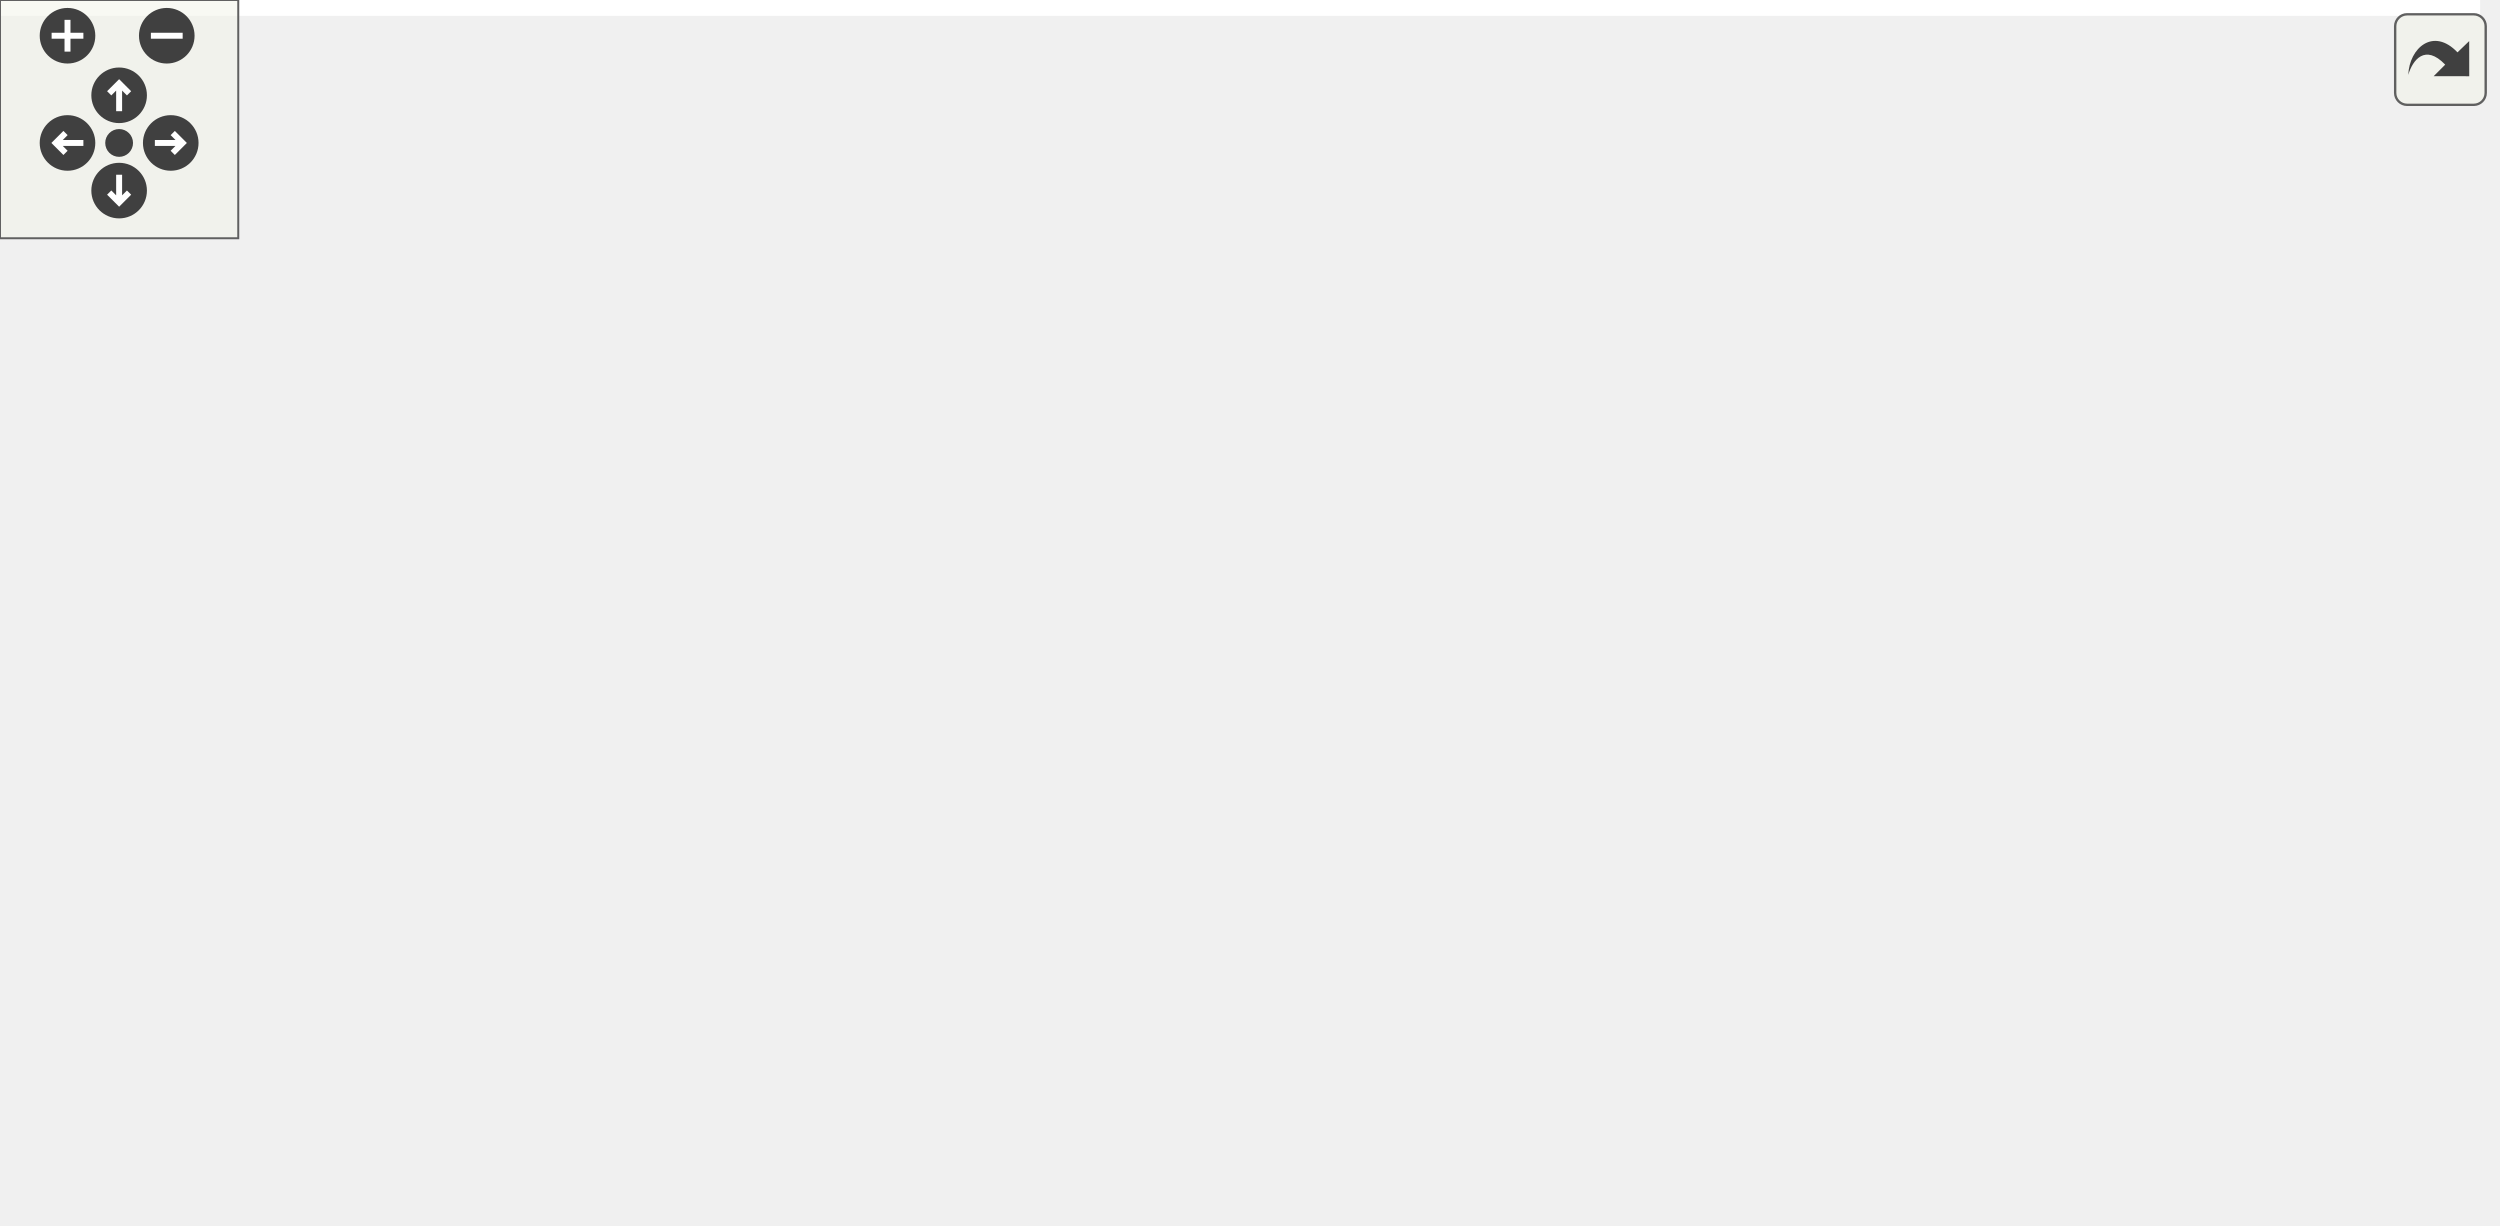
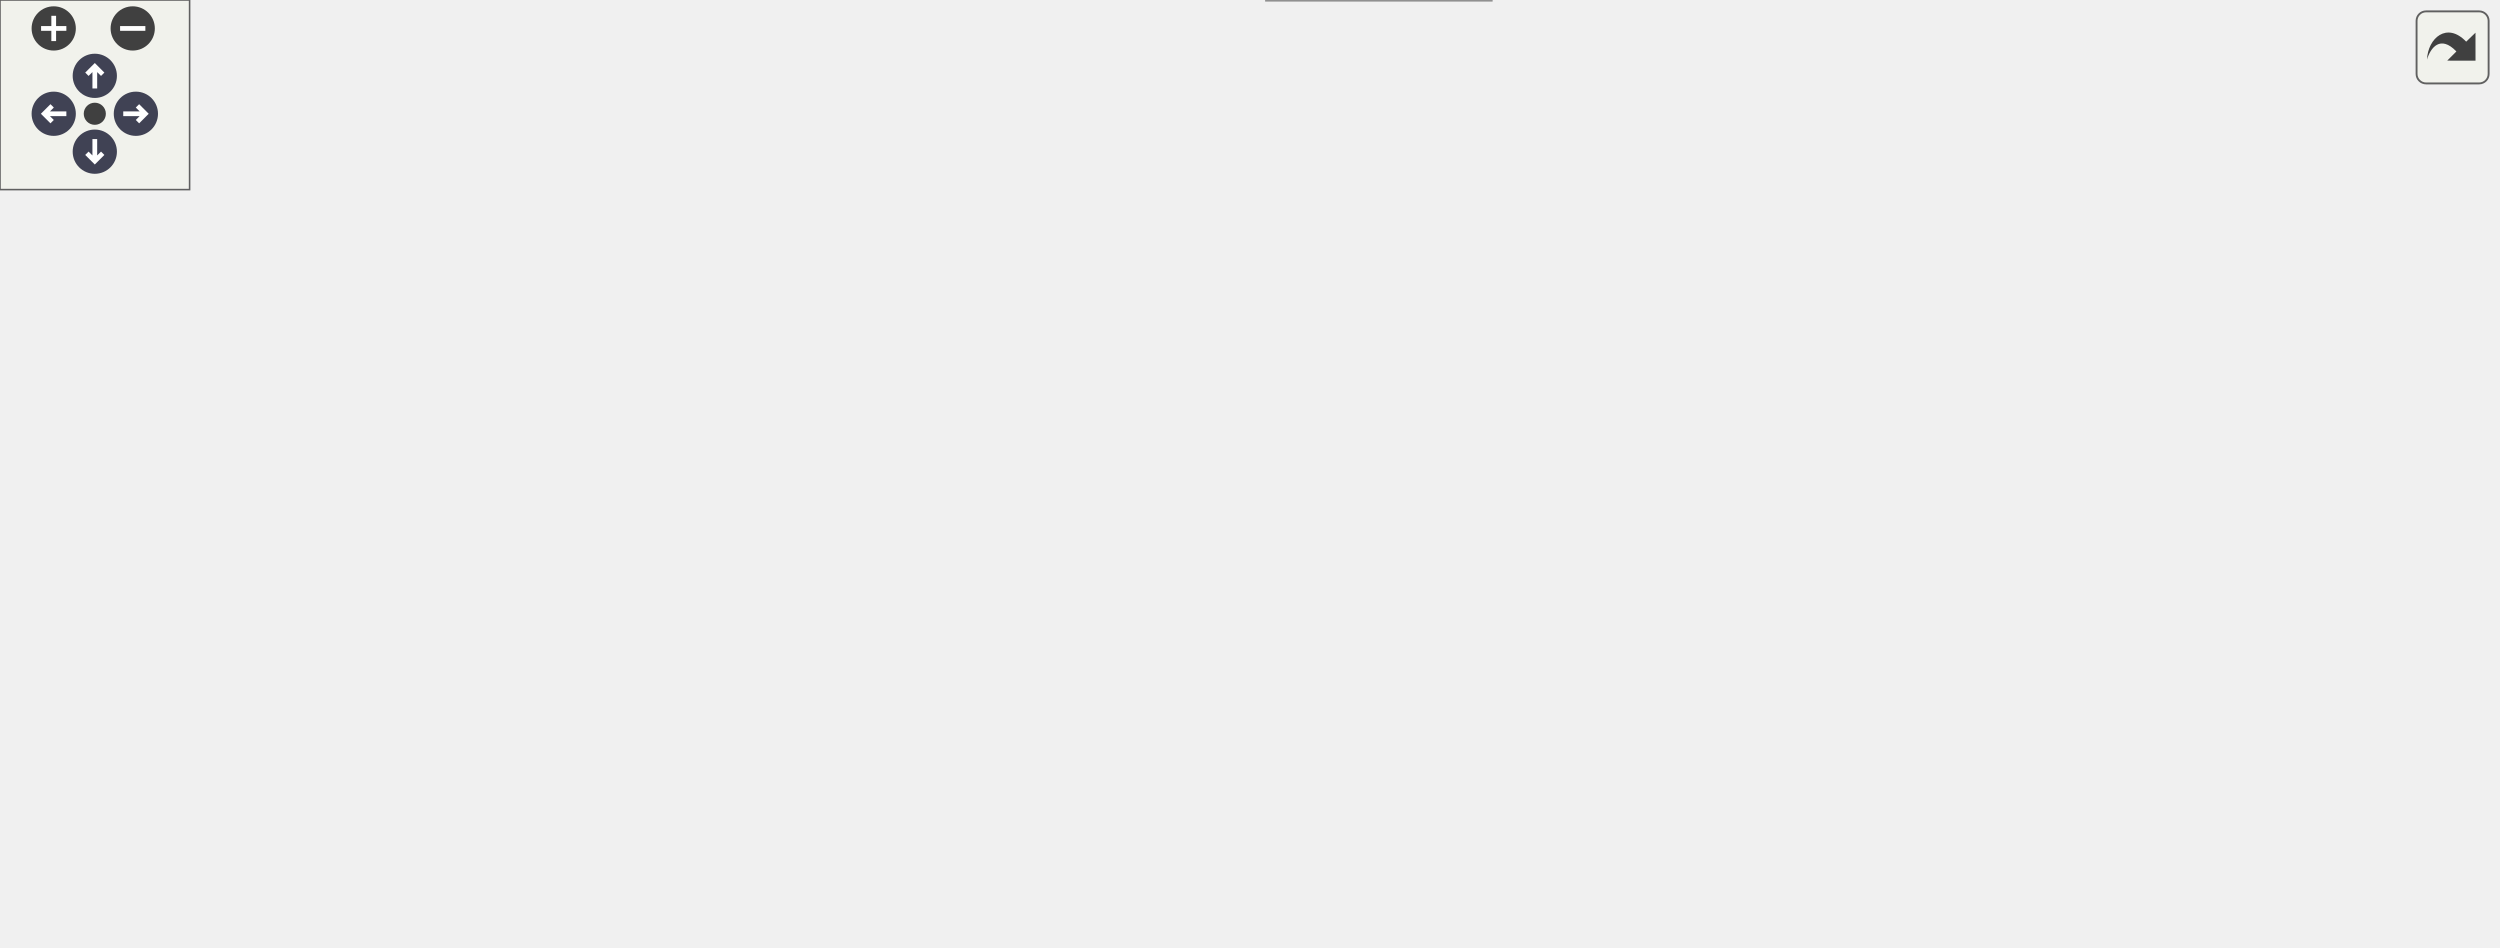
<svg xmlns="http://www.w3.org/2000/svg" xmlns:xlink="http://www.w3.org/1999/xlink" id="main" version="1.1" xml:space="preserve">
  <style type="text/css">
+ .node, .edge {opacity: 0.7;}
+ .node.selected, .edge.selected {opacity: 1;}
.edge:hover path { stroke: red; }
.edge:hover polygon { stroke: red; fill: red; }
</style>
  <defs>
    <circle id="rim" cx="0" cy="0" r="7" />
    <circle id="rim2" cx="0" cy="0" r="3.5" />
    <g id="zoomPlus">
      <use xlink:href="#rim" fill="#404040">
        <set attributeName="fill" to="#808080" begin="zoomplus.mouseover" end="zoomplus.mouseout" />
      </use>
      <path d="M-4,0h8M0,-4v8" fill="none" stroke="white" stroke-width="1.5" pointer-events="none" />
    </g>
    <g id="zoomMin">
      <use xlink:href="#rim" fill="#404040">
        <set attributeName="fill" to="#808080" begin="zoomminus.mouseover" end="zoomminus.mouseout" />
      </use>
      <path d="M-4,0h8" fill="none" stroke="white" stroke-width="1.5" pointer-events="none" />
    </g>
-     <g id="dirArrow">
-       <path fill="none" stroke="white" stroke-width="1.5" d="M0,-3.0v7 M-2.5,-0.5L0,-3.0L2.5,-0.5" />
+     <g id="arrowUp" transform="translate(30 24)">
+       <use xlink:href="#rim" />
+       <path pointer-events="none" fill="none" stroke="white" stroke-width="1.5" d="M0,-3.0v7 M-2.5,-0.5L0,-3.0L2.5,-0.5" />
+     </g>
+     <g id="arrowRight" transform="rotate(90) translate(36 -43)">
+       <use xlink:href="#rim" />
+       <path pointer-events="none" fill="none" stroke="white" stroke-width="1.5" d="M0,-3.0v7 M-2.5,-0.5L0,-3.0L2.5,-0.5" />
+     </g>
+     <g id="arrowDown" transform="rotate(180) translate(-30 -48)">
+       <use xlink:href="#rim" />
+       <path pointer-events="none" fill="none" stroke="white" stroke-width="1.5" d="M0,-3.0v7 M-2.5,-0.5L0,-3.0L2.5,-0.5" />
+     </g>
+     <g id="arrowLeft" transform="rotate(270) translate(-36 17)">
+       <use xlink:href="#rim" />
+       <path pointer-events="none" fill="none" stroke="white" stroke-width="1.5" d="M0,-3.0v7 M-2.5,-0.5L0,-3.0L2.5,-0.5" />
    </g>
    <g id="resetDef">
      <use xlink:href="#rim2" fill="#404040">
        <set attributeName="fill" to="#808080" begin="reset.mouseover" end="reset.mouseout" />
      </use>
    </g>
  </defs>
  <svg id="graph" class="graph">
    <g id="viewport">
-       <polygon fill="white" stroke="transparent" points="-4,4 -4,-248 624.59,-248 624.59,4 -4,4" />
-       <g id="node1" class="node">
-         <g id="a_node1">
+       <g id="Node000001" class="node">
+         <g id="a_Node000001">
          <a xlink:title="CANopen Emergency protocol.">
-             <polygon fill="#bfbfbf" stroke="black" points="301.83,-224.5 301.83,-243.5 420.83,-243.5 420.83,-224.5 301.83,-224.5" />
-             <text text-anchor="middle" x="361.33" y="-231.5" font-family="Helvetica,sans-Serif" font-size="10.00">301/CO_Emergency.h</text>
-           </a>
-         </g>
-       </g>
-       <g id="node2" class="node">
-         <g id="a_node2">
+             <polygon fill="#999999" stroke="#666666" points="446.85,-239 327.85,-239 327.85,-220 446.85,-220 446.85,-239" />
+             <text text-anchor="middle" x="387.35" y="-227" font-family="Helvetica,sans-Serif" font-size="10.00">301/CO_Emergency.h</text>
+           </a>
+         </g>
+       </g>
+       <g id="Node000002" class="node">
+         <g id="a_Node000002">
+           <a xlink:href="CO__HBconsumer_8h.html" target="_top" xlink:title="CANopen Heartbeat consumer protocol.">
+             <polygon fill="white" stroke="#666666" points="152.35,-129 24.35,-129 24.35,-110 152.35,-110 152.35,-129" />
+             <text text-anchor="middle" x="88.35" y="-117" font-family="Helvetica,sans-Serif" font-size="10.00">301/CO_HBconsumer.h</text>
+           </a>
+         </g>
+       </g>
+       <g id="edge1_Node000001_Node000002" class="edge">
+         <g id="a_edge1_Node000001_Node000002">
+           <a xlink:title=" ">
+             <path fill="none" stroke="#63b8ff" d="M354.11,-216.5C293.2,-194.49 165.06,-148.21 112.06,-129.07" />
+             <polygon fill="#63b8ff" stroke="#63b8ff" points="353.04,-219.83 363.64,-219.94 355.42,-213.25 353.04,-219.83" />
+           </a>
+         </g>
+       </g>
+       <g id="Node000003" class="node">
+         <g id="a_Node000003">
          <a xlink:href="CANopen_8h.html" target="_top" xlink:title="Main CANopenNode file.">
-             <polygon fill="white" stroke="black" points="230.83,-0.5 230.83,-19.5 301.83,-19.5 301.83,-0.5 230.83,-0.5" />
-             <text text-anchor="middle" x="266.33" y="-7.5" font-family="Helvetica,sans-Serif" font-size="10.00">CANopen.h</text>
-           </a>
-         </g>
-       </g>
-       <g id="edge1" class="edge">
-         <path fill="none" stroke="midnightblue" d="M291.69,-223.36C198.87,-208.88 42.53,-178.17 10.33,-132 -46.75,-50.14 147.67,-22.02 230.62,-13.89" />
-         <polygon fill="midnightblue" stroke="midnightblue" points="291.16,-226.82 301.57,-224.88 292.22,-219.9 291.16,-226.82" />
-       </g>
-       <g id="node3" class="node">
-         <g id="a_node3">
-           <a xlink:href="CO__HBconsumer_8h.html" target="_top" xlink:title="CANopen Heartbeat consumer protocol.">
-             <polygon fill="white" stroke="black" points="19.33,-112.5 19.33,-131.5 147.33,-131.5 147.33,-112.5 19.33,-112.5" />
-             <text text-anchor="middle" x="83.33" y="-119.5" font-family="Helvetica,sans-Serif" font-size="10.00">301/CO_HBconsumer.h</text>
-           </a>
-         </g>
-       </g>
-       <g id="edge2" class="edge">
-         <path fill="none" stroke="midnightblue" d="M315.1,-221.9C284.33,-213.91 243.29,-202.08 208.33,-188 166.58,-171.19 120.27,-144.97 97.53,-131.54" />
-         <polygon fill="midnightblue" stroke="midnightblue" points="314.56,-225.37 325.11,-224.46 316.29,-218.59 314.56,-225.37" />
-       </g>
-       <g id="node4" class="node">
-         <g id="a_node4">
+             <polygon fill="white" stroke="#666666" points="471.85,-19 400.85,-19 400.85,0 471.85,0 471.85,-19" />
+             <text text-anchor="middle" x="436.35" y="-7" font-family="Helvetica,sans-Serif" font-size="10.00">CANopen.h</text>
+           </a>
+         </g>
+       </g>
+       <g id="edge23_Node000001_Node000003" class="edge">
+         <g id="a_edge23_Node000001_Node000003">
+           <a xlink:title=" ">
+             <path fill="none" stroke="#63b8ff" d="M317.45,-229.4C189.06,-228.61 -64.22,-214.27 15.35,-110 62.45,-48.28 308.07,-21.35 400.83,-13.28" />
+             <polygon fill="#63b8ff" stroke="#63b8ff" points="317.58,-232.9 327.6,-229.44 317.61,-225.9 317.58,-232.9" />
+           </a>
+         </g>
+       </g>
+       <g id="Node000004" class="node">
+         <g id="a_Node000004">
          <a xlink:href="CO__NMT__Heartbeat_8h.html" target="_top" xlink:title="CANopen Network management and Heartbeat producer protocol.">
-             <polygon fill="white" stroke="black" points="217.83,-168.5 217.83,-187.5 360.83,-187.5 360.83,-168.5 217.83,-168.5" />
-             <text text-anchor="middle" x="289.33" y="-175.5" font-family="Helvetica,sans-Serif" font-size="10.00">301/CO_NMT_Heartbeat.h</text>
-           </a>
-         </g>
-       </g>
-       <g id="edge4" class="edge">
-         <path fill="none" stroke="midnightblue" d="M341.47,-218.1C328.51,-208.38 312.03,-196.03 301.11,-187.83" />
-         <polygon fill="midnightblue" stroke="midnightblue" points="339.66,-221.12 349.76,-224.32 343.86,-215.52 339.66,-221.12" />
-       </g>
-       <g id="node8" class="node">
-         <g id="a_node8">
+             <polygon fill="white" stroke="#666666" points="458.85,-184 315.85,-184 315.85,-165 458.85,-165 458.85,-184" />
+             <text text-anchor="middle" x="387.35" y="-172" font-family="Helvetica,sans-Serif" font-size="10.00">301/CO_NMT_Heartbeat.h</text>
+           </a>
+         </g>
+       </g>
+       <g id="edge3_Node000001_Node000004" class="edge">
+         <g id="a_edge3_Node000001_Node000004">
+           <a xlink:title=" ">
+             <path fill="none" stroke="#63b8ff" d="M387.35,-209.66C387.35,-200.93 387.35,-190.99 387.35,-184.09" />
+             <polygon fill="#63b8ff" stroke="#63b8ff" points="383.85,-209.75 387.35,-219.75 390.85,-209.75 383.85,-209.75" />
+           </a>
+         </g>
+       </g>
+       <g id="Node000005" class="node">
+         <g id="a_Node000005">
+           <a xlink:href="CO__Node__Guarding_8h.html" target="_top" xlink:title="CANopen Node Guarding slave and master objects.">
+             <polygon fill="white" stroke="#666666" points="311.85,-129 170.85,-129 170.85,-110 311.85,-110 311.85,-129" />
+             <text text-anchor="middle" x="241.35" y="-117" font-family="Helvetica,sans-Serif" font-size="10.00">301/CO_Node_Guarding.h</text>
+           </a>
+         </g>
+       </g>
+       <g id="edge15_Node000001_Node000005" class="edge">
+         <g id="a_edge15_Node000001_Node000005">
+           <a xlink:title=" ">
+             <path fill="none" stroke="#63b8ff" d="M359.05,-215.34C342.95,-207.28 322.79,-196.19 306.35,-184 283.29,-166.9 260.16,-142.02 248.72,-129.06" />
+             <polygon fill="#63b8ff" stroke="#63b8ff" points="357.95,-218.7 368.47,-219.95 361.03,-212.41 357.95,-218.7" />
+           </a>
+         </g>
+       </g>
+       <g id="Node000009" class="node">
+         <g id="a_Node000009">
+           <a xlink:href="CO__PDO_8h.html" target="_top" xlink:title="CANopen Process Data Object protocol.">
+             <polygon fill="white" stroke="#666666" points="639.85,-129 552.85,-129 552.85,-110 639.85,-110 639.85,-129" />
+             <text text-anchor="middle" x="596.35" y="-117" font-family="Helvetica,sans-Serif" font-size="10.00">301/CO_PDO.h</text>
+           </a>
+         </g>
+       </g>
+       <g id="edge16_Node000001_Node000009" class="edge">
+         <g id="a_edge16_Node000001_Node000009">
+           <a xlink:title=" ">
+             <path fill="none" stroke="#63b8ff" d="M413.2,-215.14C456.75,-192.64 543.53,-147.79 579.81,-129.05" />
+             <polygon fill="#63b8ff" stroke="#63b8ff" points="411.38,-212.14 404.1,-219.84 414.59,-218.36 411.38,-212.14" />
+           </a>
+         </g>
+       </g>
+       <g id="Node000010" class="node">
+         <g id="a_Node000010">
+           <a xlink:href="CO__SYNC_8h.html" target="_top" xlink:title="CANopen Synchronisation protocol.">
+             <polygon fill="white" stroke="#666666" points="642.35,-184 550.35,-184 550.35,-165 642.35,-165 642.35,-184" />
+             <text text-anchor="middle" x="596.35" y="-172" font-family="Helvetica,sans-Serif" font-size="10.00">301/CO_SYNC.h</text>
+           </a>
+         </g>
+       </g>
+       <g id="edge18_Node000001_Node000010" class="edge">
+         <g id="a_edge18_Node000001_Node000010">
+           <a xlink:title=" ">
+             <path fill="none" stroke="#63b8ff" d="M430.72,-217.5C469.86,-207.58 526.63,-193.18 562.51,-184.08" />
+             <polygon fill="#63b8ff" stroke="#63b8ff" points="429.76,-214.13 420.93,-219.98 431.48,-220.92 429.76,-214.13" />
+           </a>
+         </g>
+       </g>
+       <g id="Node000011" class="node">
+         <g id="a_Node000011">
          <a xlink:href="CO__SRDO_8h.html" target="_top" xlink:title="CANopen Safety Related Data Object protocol.">
-             <polygon fill="white" stroke="black" points="400.33,-112.5 400.33,-131.5 494.33,-131.5 494.33,-112.5 400.33,-112.5" />
-             <text text-anchor="middle" x="447.33" y="-119.5" font-family="Helvetica,sans-Serif" font-size="10.00">304/CO_SRDO.h</text>
-           </a>
-         </g>
-       </g>
-       <g id="edge22" class="edge">
-         <path fill="none" stroke="midnightblue" d="M374.41,-216.27C393,-192.49 426.39,-149.79 440.62,-131.59" />
-         <polygon fill="midnightblue" stroke="midnightblue" points="371.48,-214.33 368.08,-224.37 377,-218.65 371.48,-214.33" />
-       </g>
-       <g id="node10" class="node">
-         <g id="a_node10">
-           <a xlink:href="CO__PDO_8h.html" target="_top" xlink:title="CANopen Process Data Object protocol.">
-             <polygon fill="white" stroke="black" points="521.83,-112.5 521.83,-131.5 608.83,-131.5 608.83,-112.5 521.83,-112.5" />
-             <text text-anchor="middle" x="565.33" y="-119.5" font-family="Helvetica,sans-Serif" font-size="10.00">301/CO_PDO.h</text>
-           </a>
-         </g>
-       </g>
-       <g id="edge17" class="edge">
-         <path fill="none" stroke="midnightblue" d="M386.2,-219.59C428.67,-196.69 514.02,-150.67 549.4,-131.59" />
-         <polygon fill="midnightblue" stroke="midnightblue" points="384.48,-216.54 377.34,-224.37 387.8,-222.7 384.48,-216.54" />
-       </g>
-       <g id="node11" class="node">
-         <g id="a_node11">
-           <a xlink:href="CO__SYNC_8h.html" target="_top" xlink:title="CANopen Synchronisation protocol.">
-             <polygon fill="white" stroke="black" points="519.33,-168.5 519.33,-187.5 611.33,-187.5 611.33,-168.5 519.33,-168.5" />
-             <text text-anchor="middle" x="565.33" y="-175.5" font-family="Helvetica,sans-Serif" font-size="10.00">301/CO_SYNC.h</text>
-           </a>
-         </g>
-       </g>
-       <g id="edge19" class="edge">
-         <path fill="none" stroke="midnightblue" d="M403.53,-221.83C442.05,-211.63 498.15,-196.78 533.16,-187.52" />
-         <polygon fill="midnightblue" stroke="midnightblue" points="402.43,-218.5 393.66,-224.44 404.22,-225.27 402.43,-218.5" />
-       </g>
-       <g id="edge3" class="edge">
-         <path fill="none" stroke="midnightblue" d="M85.32,-102.15C87.83,-87.61 93.51,-68.01 106.33,-56 140.25,-24.25 194.79,-14.64 230.6,-11.87" />
-         <polygon fill="midnightblue" stroke="midnightblue" points="81.79,-102.11 83.9,-112.49 88.73,-103.06 81.79,-102.11" />
-       </g>
-       <g id="edge5" class="edge">
-         <path fill="none" stroke="midnightblue" d="M253.38,-164.64C216.92,-149.92 162.65,-121.45 139.33,-76 119.49,-37.32 186.54,-21.13 230.67,-14.77" />
-         <polygon fill="midnightblue" stroke="midnightblue" points="252.56,-168.08 263.15,-168.43 255.09,-161.55 252.56,-168.08" />
-       </g>
-       <g id="edge6" class="edge">
-         <path fill="none" stroke="midnightblue" d="M246.72,-165.83C207.82,-155.63 151.17,-140.78 115.82,-131.52" />
-         <polygon fill="midnightblue" stroke="midnightblue" points="246.13,-169.29 256.69,-168.44 247.91,-162.52 246.13,-169.29" />
-       </g>
-       <g id="node5" class="node">
-         <g id="a_node5">
+             <polygon fill="white" stroke="#666666" points="790.35,-74 696.35,-74 696.35,-55 790.35,-55 790.35,-74" />
+             <text text-anchor="middle" x="743.35" y="-62" font-family="Helvetica,sans-Serif" font-size="10.00">304/CO_SRDO.h</text>
+           </a>
+         </g>
+       </g>
+       <g id="edge21_Node000001_Node000011" class="edge">
+         <g id="a_edge21_Node000001_Node000011">
+           <a xlink:title=" ">
+             <path fill="none" stroke="#63b8ff" d="M457.08,-222.5C523.96,-215.74 619.38,-203.11 651.35,-184 697.4,-156.47 728.91,-96.51 739.46,-74.14" />
+             <polygon fill="#63b8ff" stroke="#63b8ff" points="456.62,-219.03 447.01,-223.5 457.31,-226 456.62,-219.03" />
+           </a>
+         </g>
+       </g>
+       <g id="edge2_Node000002_Node000003" class="edge">
+         <g id="a_edge2_Node000002_Node000003">
+           <a xlink:title=" ">
+             <path fill="none" stroke="#63b8ff" d="M121.85,-106.67C159.5,-93.5 222.53,-71.87 277.35,-55 320.91,-41.6 371.7,-27.68 403.93,-19.05" />
+             <polygon fill="#63b8ff" stroke="#63b8ff" points="120.67,-103.37 112.39,-109.98 122.98,-109.98 120.67,-103.37" />
+           </a>
+         </g>
+       </g>
+       <g id="edge4_Node000004_Node000002" class="edge">
+         <g id="a_edge4_Node000004_Node000002">
+           <a xlink:title=" ">
+             <path fill="none" stroke="#63b8ff" d="M329.18,-163.19C273.12,-153.25 189.29,-138.39 136.77,-129.08" />
+             <polygon fill="#63b8ff" stroke="#63b8ff" points="328.85,-166.69 339.31,-164.98 330.08,-159.79 328.85,-166.69" />
+           </a>
+         </g>
+       </g>
+       <g id="edge14_Node000004_Node000003" class="edge">
+         <g id="a_edge14_Node000004_Node000003">
+           <a xlink:title=" ">
+             <path fill="none" stroke="#63b8ff" d="M411.18,-159.26C422.5,-151.5 435.46,-141.03 444.35,-129 459.9,-107.96 460.6,-99.73 465.35,-74 466.88,-65.7 467.76,-63.09 465.35,-55 461.25,-41.21 451.38,-27.7 444.29,-19.25" />
+             <polygon fill="#63b8ff" stroke="#63b8ff" points="409.03,-156.48 402.57,-164.88 412.85,-162.35 409.03,-156.48" />
+           </a>
+         </g>
+       </g>
+       <g id="edge5_Node000004_Node000005" class="edge">
+         <g id="a_edge5_Node000004_Node000005">
+           <a xlink:title=" ">
+             <path fill="none" stroke="#63b8ff" d="M354.43,-161.55C327.32,-151.71 289.52,-137.98 265.23,-129.17" />
+             <polygon fill="#63b8ff" stroke="#63b8ff" points="353.3,-164.86 363.89,-164.98 355.69,-158.28 353.3,-164.86" />
+           </a>
+         </g>
+       </g>
+       <g id="Node000006" class="node">
+         <g id="a_Node000006">
          <a xlink:href="CO__TIME_8h.html" target="_top" xlink:title="CANopen Time-stamp protocol.">
-             <polygon fill="white" stroke="black" points="148.33,-56.5 148.33,-75.5 238.33,-75.5 238.33,-56.5 148.33,-56.5" />
-             <text text-anchor="middle" x="193.33" y="-63.5" font-family="Helvetica,sans-Serif" font-size="10.00">301/CO_TIME.h</text>
-           </a>
-         </g>
-       </g>
-       <g id="edge7" class="edge">
-         <path fill="none" stroke="midnightblue" d="M268.52,-162.05C257.9,-153.87 245.19,-143.13 235.33,-132 219.12,-113.69 204.73,-88.56 197.77,-75.57" />
-         <polygon fill="midnightblue" stroke="midnightblue" points="266.73,-165.09 276.83,-168.29 270.93,-159.49 266.73,-165.09" />
-       </g>
-       <g id="node6" class="node">
-         <g id="a_node6">
+             <polygon fill="white" stroke="#666666" points="602.35,-74 512.35,-74 512.35,-55 602.35,-55 602.35,-74" />
+             <text text-anchor="middle" x="557.35" y="-62" font-family="Helvetica,sans-Serif" font-size="10.00">301/CO_TIME.h</text>
+           </a>
+         </g>
+       </g>
+       <g id="edge7_Node000004_Node000006" class="edge">
+         <g id="a_edge7_Node000004_Node000006">
+           <a xlink:title=" ">
+             <path fill="none" stroke="#63b8ff" d="M430.07,-161.88C452.26,-154.6 479.1,-143.76 500.35,-129 522.74,-113.45 542.39,-87.45 551.67,-74.05" />
+             <polygon fill="#63b8ff" stroke="#63b8ff" points="428.73,-158.63 420.24,-164.97 430.83,-165.31 428.73,-158.63" />
+           </a>
+         </g>
+       </g>
+       <g id="Node000007" class="node">
+         <g id="a_Node000007">
          <a xlink:href="CO__LEDs_8h.html" target="_top" xlink:title="CANopen Indicator specification (CiA 303-3 v1.4.0)">
-             <polygon fill="white" stroke="black" points="244.33,-112.5 244.33,-131.5 334.33,-131.5 334.33,-112.5 244.33,-112.5" />
-             <text text-anchor="middle" x="289.33" y="-119.5" font-family="Helvetica,sans-Serif" font-size="10.00">303/CO_LEDs.h</text>
-           </a>
-         </g>
-       </g>
-       <g id="edge9" class="edge">
-         <path fill="none" stroke="midnightblue" d="M289.33,-157.8C289.33,-148.91 289.33,-138.78 289.33,-131.75" />
-         <polygon fill="midnightblue" stroke="midnightblue" points="285.83,-158.08 289.33,-168.08 292.83,-158.08 285.83,-158.08" />
-       </g>
-       <g id="node7" class="node">
-         <g id="a_node7">
+             <polygon fill="white" stroke="#666666" points="420.35,-129 330.35,-129 330.35,-110 420.35,-110 420.35,-129" />
+             <text text-anchor="middle" x="375.35" y="-117" font-family="Helvetica,sans-Serif" font-size="10.00">303/CO_LEDs.h</text>
+           </a>
+         </g>
+       </g>
+       <g id="edge9_Node000004_Node000007" class="edge">
+         <g id="a_edge9_Node000004_Node000007">
+           <a xlink:title=" ">
+             <path fill="none" stroke="#63b8ff" d="M383.15,-154.95C381.16,-146.15 378.87,-136.06 377.29,-129.09" />
+             <polygon fill="#63b8ff" stroke="#63b8ff" points="379.75,-155.77 385.37,-164.75 386.57,-154.22 379.75,-155.77" />
+           </a>
+         </g>
+       </g>
+       <g id="Node000008" class="node">
+         <g id="a_Node000008">
          <a xlink:href="CO__gateway__ascii_8h.html" target="_top" xlink:title="CANopen access from other networks - ASCII mapping (CiA 309-3 DS v3.0.0)">
-             <polygon fill="white" stroke="black" points="294.33,-56.5 294.33,-75.5 430.33,-75.5 430.33,-56.5 294.33,-56.5" />
-             <text text-anchor="middle" x="362.33" y="-63.5" font-family="Helvetica,sans-Serif" font-size="10.00">309/CO_gateway_ascii.h</text>
-           </a>
-         </g>
-       </g>
-       <g id="edge16" class="edge">
-         <path fill="none" stroke="midnightblue" d="M312.08,-162.75C322.95,-154.89 335.31,-144.24 343.33,-132 355.06,-114.1 359.72,-88.8 361.43,-75.67" />
-         <polygon fill="midnightblue" stroke="midnightblue" points="310.06,-159.89 303.79,-168.44 314.02,-165.67 310.06,-159.89" />
-       </g>
-       <g id="edge13" class="edge">
-         <path fill="none" stroke="midnightblue" d="M323.94,-165.17C353.69,-155 395.88,-140.59 422.41,-131.52" />
-         <polygon fill="midnightblue" stroke="midnightblue" points="322.7,-161.9 314.37,-168.44 324.96,-168.52 322.7,-161.9" />
-       </g>
-       <g id="edge8" class="edge">
-         <path fill="none" stroke="midnightblue" d="M213.47,-50.1C226.61,-40.38 243.31,-28.03 254.39,-19.83" />
-         <polygon fill="midnightblue" stroke="midnightblue" points="211.02,-47.56 205.06,-56.32 215.18,-53.19 211.02,-47.56" />
-       </g>
-       <g id="edge10" class="edge">
-         <path fill="none" stroke="midnightblue" d="M285.43,-102.35C280.39,-78.25 271.83,-37.31 268.13,-19.59" />
-         <polygon fill="midnightblue" stroke="midnightblue" points="282.05,-103.3 287.53,-112.37 288.91,-101.86 282.05,-103.3" />
-       </g>
-       <g id="edge11" class="edge">
-         <path fill="none" stroke="midnightblue" d="M309.47,-106.1C322.61,-96.38 339.31,-84.03 350.39,-75.83" />
-         <polygon fill="midnightblue" stroke="midnightblue" points="307.02,-103.56 301.06,-112.32 311.18,-109.19 307.02,-103.56" />
-       </g>
-       <g id="edge12" class="edge">
-         <path fill="none" stroke="midnightblue" d="M337.76,-51.18C320.09,-41.24 296.82,-28.15 281.72,-19.65" />
-         <polygon fill="midnightblue" stroke="midnightblue" points="336.48,-54.47 346.91,-56.32 339.91,-48.37 336.48,-54.47" />
-       </g>
-       <g id="edge14" class="edge">
-         <path fill="none" stroke="midnightblue" d="M450.25,-101.99C451.32,-87.66 450.21,-68.42 439.33,-56 421.44,-35.57 347.17,-22.05 301.96,-15.53" />
-         <polygon fill="midnightblue" stroke="midnightblue" points="446.74,-101.86 449.06,-112.2 453.69,-102.67 446.74,-101.86" />
-       </g>
-       <g id="node9" class="node">
-         <g id="a_node9">
-           <a xlink:href="CO__SRDO_8c.html" target="_top" xlink:title="CANopen Safety Related Data Object protocol.">
-             <polygon fill="white" stroke="black" points="486.83,-56.5 486.83,-75.5 579.83,-75.5 579.83,-56.5 486.83,-56.5" />
-             <text text-anchor="middle" x="533.33" y="-63.5" font-family="Helvetica,sans-Serif" font-size="10.00">304/CO_SRDO.c</text>
-           </a>
-         </g>
-       </g>
-       <g id="edge15" class="edge">
-         <path fill="none" stroke="midnightblue" d="M469.79,-106.9C485.56,-97 506.15,-84.07 519.55,-75.65" />
-         <polygon fill="midnightblue" stroke="midnightblue" points="467.76,-104.04 461.15,-112.32 471.48,-109.97 467.76,-104.04" />
-       </g>
-       <g id="edge18" class="edge">
-         <path fill="none" stroke="midnightblue" d="M579.47,-104.44C589.88,-90.17 600.3,-69.76 588.33,-56 551.52,-13.68 377.78,-9.95 301.92,-10.4" />
-         <polygon fill="midnightblue" stroke="midnightblue" points="576.63,-102.39 573.2,-112.41 582.13,-106.72 576.63,-102.39" />
-       </g>
-       <g id="edge20" class="edge">
-         <path fill="none" stroke="midnightblue" d="M589.7,-162.73C600.28,-155.09 611.55,-144.64 617.33,-132 626.58,-111.77 613.95,-63.96 605.33,-56 561.78,-15.76 379.8,-10.92 301.93,-10.74" />
-         <polygon fill="midnightblue" stroke="midnightblue" points="587.48,-160 581.12,-168.47 591.37,-165.82 587.48,-160" />
-       </g>
-       <g id="edge21" class="edge">
-         <path fill="none" stroke="midnightblue" d="M565.33,-157.8C565.33,-148.91 565.33,-138.78 565.33,-131.75" />
-         <polygon fill="midnightblue" stroke="midnightblue" points="561.83,-158.08 565.33,-168.08 568.83,-158.08 561.83,-158.08" />
+             <polygon fill="white" stroke="#666666" points="456.35,-74 320.35,-74 320.35,-55 456.35,-55 456.35,-74" />
+             <text text-anchor="middle" x="388.35" y="-62" font-family="Helvetica,sans-Serif" font-size="10.00">309/CO_gateway_ascii.h</text>
+           </a>
+         </g>
+       </g>
+       <g id="edge13_Node000004_Node000008" class="edge">
+         <g id="a_edge13_Node000004_Node000008">
+           <a xlink:title=" ">
+             <path fill="none" stroke="#63b8ff" d="M407.39,-158.24C415.88,-150.52 424.83,-140.37 429.35,-129 437.83,-107.66 415.56,-85.82 400.61,-74.14" />
+             <polygon fill="#63b8ff" stroke="#63b8ff" points="404.94,-155.73 399.56,-164.86 409.46,-161.08 404.94,-155.73" />
+           </a>
+         </g>
+       </g>
+       <g id="edge6_Node000005_Node000003" class="edge">
+         <g id="a_edge6_Node000005_Node000003">
+           <a xlink:title=" ">
+             <path fill="none" stroke="#63b8ff" d="M254.09,-101.86C265.77,-87.63 284.27,-67.51 304.35,-55 334.32,-36.33 373.04,-24.48 400.78,-17.74" />
+             <polygon fill="#63b8ff" stroke="#63b8ff" points="251.23,-99.84 247.74,-109.84 256.71,-104.19 251.23,-99.84" />
+           </a>
+         </g>
+       </g>
+       <g id="edge8_Node000006_Node000003" class="edge">
+         <g id="a_edge8_Node000006_Node000003">
+           <a xlink:title=" ">
+             <path fill="none" stroke="#63b8ff" d="M528.58,-50.9C506.23,-41.11 475.83,-27.79 456.14,-19.17" />
+             <polygon fill="#63b8ff" stroke="#63b8ff" points="527.35,-54.18 537.91,-54.98 530.15,-47.77 527.35,-54.18" />
+           </a>
+         </g>
+       </g>
+       <g id="edge12_Node000007_Node000003" class="edge">
+         <g id="a_edge12_Node000007_Node000003">
+           <a xlink:title=" ">
+             <path fill="none" stroke="#63b8ff" d="M345.87,-105.42C323.08,-93.41 297.55,-74.56 311.35,-55 331.4,-26.58 371.29,-16.2 400.63,-12.47" />
+             <polygon fill="#63b8ff" stroke="#63b8ff" points="344.51,-108.65 355.03,-109.98 347.63,-102.39 344.51,-108.65" />
+           </a>
+         </g>
+       </g>
+       <g id="edge10_Node000007_Node000008" class="edge">
+         <g id="a_edge10_Node000007_Node000008">
+           <a xlink:title=" ">
+             <path fill="none" stroke="#63b8ff" d="M379.9,-99.95C382.06,-91.15 384.53,-81.06 386.24,-74.09" />
+             <polygon fill="#63b8ff" stroke="#63b8ff" points="376.48,-99.2 377.5,-109.75 383.28,-100.87 376.48,-99.2" />
+           </a>
+         </g>
+       </g>
+       <g id="edge11_Node000008_Node000003" class="edge">
+         <g id="a_edge11_Node000008_Node000003">
+           <a xlink:title=" ">
+             <path fill="none" stroke="#63b8ff" d="M403.08,-47.24C411.49,-37.95 421.7,-26.68 428.57,-19.09" />
+             <polygon fill="#63b8ff" stroke="#63b8ff" points="400.4,-44.99 396.28,-54.75 405.58,-49.69 400.4,-44.99" />
+           </a>
+         </g>
+       </g>
+       <g id="edge17_Node000009_Node000003" class="edge">
+         <g id="a_edge17_Node000009_Node000003">
+           <a xlink:title=" ">
+             <path fill="none" stroke="#63b8ff" d="M607.83,-100.76C615.16,-86.99 621.53,-68.1 611.35,-55 594.42,-33.22 518.05,-20.36 471.98,-14.44" />
+             <polygon fill="#63b8ff" stroke="#63b8ff" points="604.61,-99.34 602.56,-109.73 610.65,-102.89 604.61,-99.34" />
+           </a>
+         </g>
+       </g>
+       <g id="edge20_Node000010_Node000003" class="edge">
+         <g id="a_edge20_Node000010_Node000003">
+           <a xlink:title=" ">
+             <path fill="none" stroke="#63b8ff" d="M620.93,-159.29C631.44,-151.76 642.6,-141.48 648.35,-129 659.29,-105.23 632.5,-58.68 628.35,-55 605.49,-34.75 521.16,-21.11 472.2,-14.7" />
+             <polygon fill="#63b8ff" stroke="#63b8ff" points="618.78,-156.51 612.38,-164.95 622.65,-162.35 618.78,-156.51" />
+           </a>
+         </g>
+       </g>
+       <g id="edge19_Node000010_Node000009" class="edge">
+         <g id="a_edge19_Node000010_Node000009">
+           <a xlink:title=" ">
+             <path fill="none" stroke="#63b8ff" d="M596.35,-154.66C596.35,-145.93 596.35,-135.99 596.35,-129.09" />
+             <polygon fill="#63b8ff" stroke="#63b8ff" points="592.85,-154.75 596.35,-164.75 599.85,-154.75 592.85,-154.75" />
+           </a>
+         </g>
+       </g>
+       <g id="edge22_Node000011_Node000003" class="edge">
+         <g id="a_edge22_Node000011_Node000003">
+           <a xlink:title=" ">
+             <path fill="none" stroke="#63b8ff" d="M685.93,-53.59C623.22,-42.76 524.73,-25.76 472.19,-16.69" />
+             <polygon fill="#63b8ff" stroke="#63b8ff" points="685.6,-57.08 696.05,-55.33 686.8,-50.18 685.6,-57.08" />
+           </a>
+         </g>
      </g>
    </g>
  </svg>
  <g id="navigator" transform="translate(0 0)" fill="#404254">
    <rect fill="#f2f5e9" fill-opacity="0.5" stroke="#606060" stroke-width=".5" x="0" y="0" width="60" height="60" />
    <use id="zoomplus" xlink:href="#zoomPlus" x="17" y="9" />
    <use id="zoomminus" xlink:href="#zoomMin" x="42" y="9" />
    <use id="reset" xlink:href="#resetDef" x="30" y="36" />
-     <g id="arrowUp" xlink:href="#dirArrow" transform="translate(30 24)">
-       <use xlink:href="#rim" fill="#404040">
-         <set attributeName="fill" to="#808080" begin="arrowUp.mouseover" end="arrowUp.mouseout" />
-       </use>
-       <path fill="none" stroke="white" stroke-width="1.5" d="M0,-3.0v7 M-2.5,-0.5L0,-3.0L2.5,-0.5" />
-     </g>
-     <g id="arrowRight" xlink:href="#dirArrow" transform="rotate(90) translate(36 -43)">
-       <use xlink:href="#rim" fill="#404040">
-         <set attributeName="fill" to="#808080" begin="arrowRight.mouseover" end="arrowRight.mouseout" />
-       </use>
-       <path fill="none" stroke="white" stroke-width="1.5" d="M0,-3.0v7 M-2.5,-0.5L0,-3.0L2.5,-0.5" />
-     </g>
-     <g id="arrowDown" xlink:href="#dirArrow" transform="rotate(180) translate(-30 -48)">
-       <use xlink:href="#rim" fill="#404040">
-         <set attributeName="fill" to="#808080" begin="arrowDown.mouseover" end="arrowDown.mouseout" />
-       </use>
-       <path fill="none" stroke="white" stroke-width="1.5" d="M0,-3.0v7 M-2.5,-0.5L0,-3.0L2.5,-0.5" />
-     </g>
-     <g id="arrowLeft" xlink:href="#dirArrow" transform="rotate(270) translate(-36 17)">
-       <use xlink:href="#rim" fill="#404040">
-         <set attributeName="fill" to="#808080" begin="arrowLeft.mouseover" end="arrowLeft.mouseout" />
-       </use>
-       <path fill="none" stroke="white" stroke-width="1.5" d="M0,-3.0v7 M-2.5,-0.5L0,-3.0L2.5,-0.5" />
-     </g>
+     <use id="arrowup" xlink:href="#arrowUp" x="0" y="0" />
+     <use id="arrowright" xlink:href="#arrowRight" x="0" y="0" />
+     <use id="arrowdown" xlink:href="#arrowDown" x="0" y="0" />
+     <use id="arrowleft" xlink:href="#arrowLeft" x="0" y="0" />
  </g>
  <svg viewBox="0 0 15 15" width="100%" height="30px" preserveAspectRatio="xMaxYMin meet">
    <g id="arrow_out" transform="scale(0.3 0.3)">
      <a xlink:href="CO__Emergency_8h__dep__incl_org.svg" target="_base">
        <rect id="button" ry="5" rx="5" y="6" x="6" height="38" width="38" fill="#f2f5e9" fill-opacity="0.5" stroke="#606060" stroke-width="1.0" />
        <path id="arrow" d="M 11.5,31.437 C 11.94,20.098 22.043,11.323 32.159,21.979 L 37.069,17.246 C 37.069,17.246 37.088,32 37.088,32 L 22.16,31.978 C 22.16,31.978 26.998,27.14 26.998,27.14 C 18.529,18.264 13.292,25.23 11.5,31.437 z" style="fill:#404040;" />
      </a>
    </g>
  </svg>
+   <style type="text/css">
+ 
+ [data-mouse-over-selected='false'] { opacity: 0.7; }
+ [data-mouse-over-selected='true']  { opacity: 1.0; }
+ 
+ </style>
</svg>
